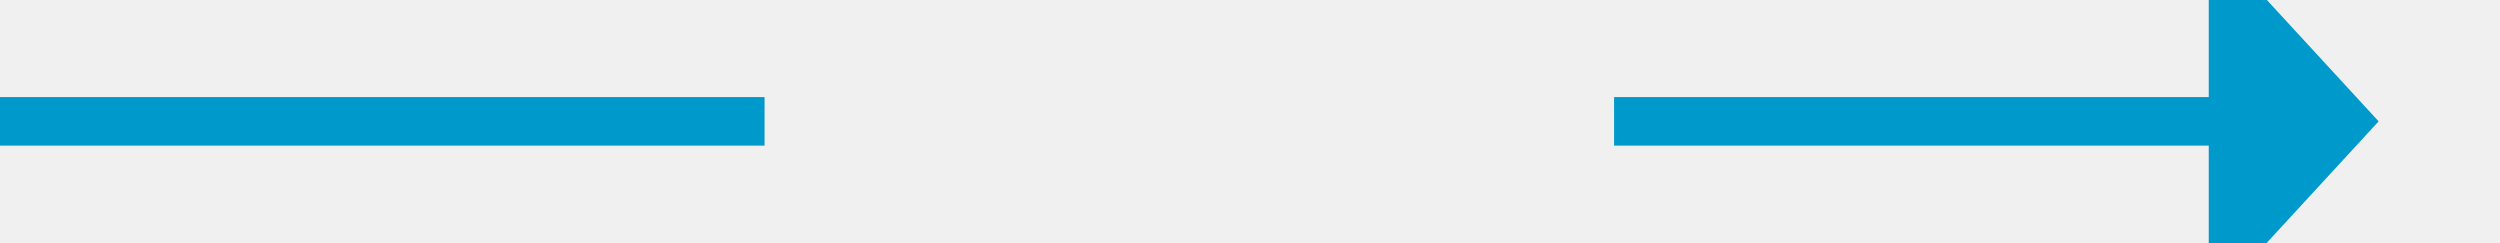
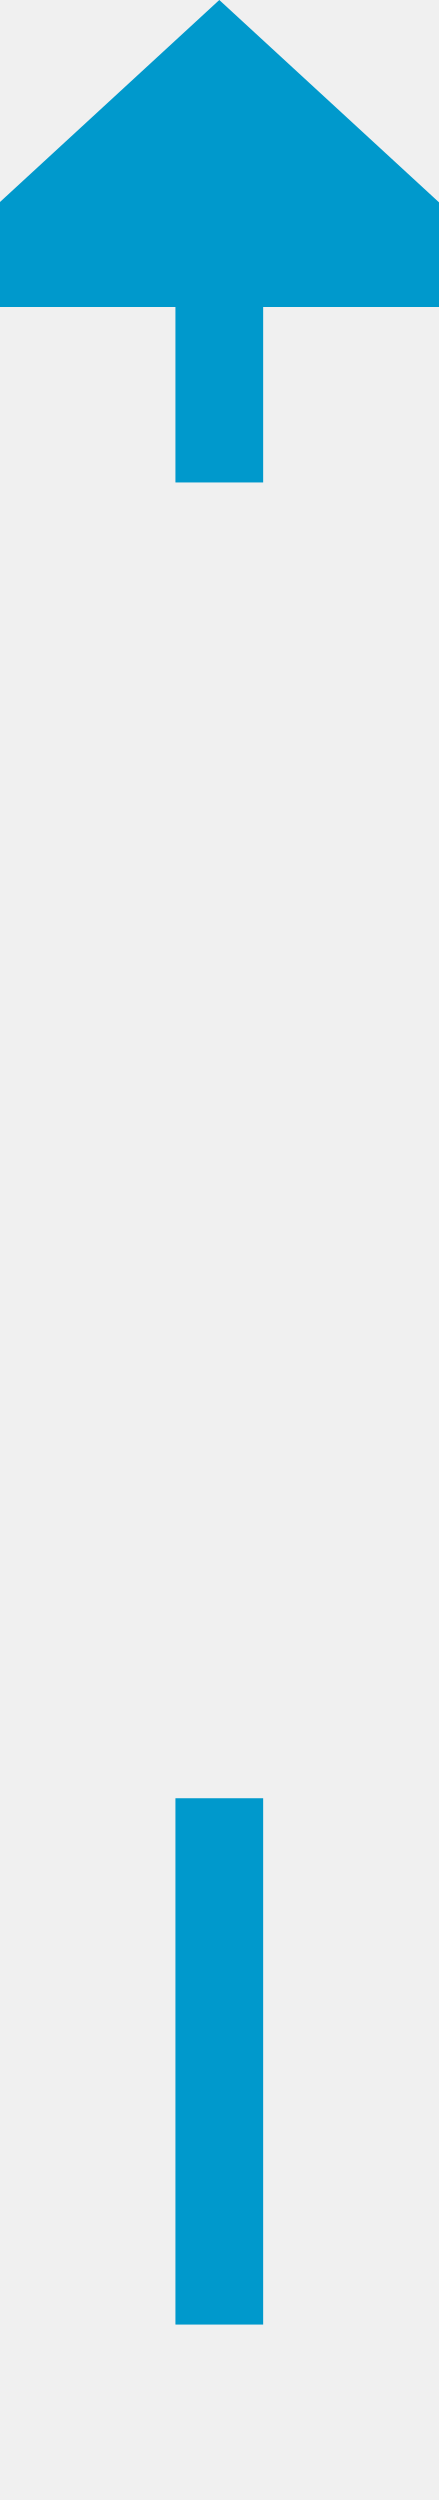
- <svg xmlns="http://www.w3.org/2000/svg" version="1.1" width="103px" height="10px" preserveAspectRatio="xMinYMid meet" viewBox="726 483  103 8">
+ <svg xmlns="http://www.w3.org/2000/svg" version="1.1" width="10px" height="57px" preserveAspectRatio="xMidYMin meet" viewBox="672 405  8 57">
  <defs>
-     <mask fill="white" id="clip333">
-       <path d="M 757.5 472  L 792.5 472  L 792.5 502  L 757.5 502  Z M 726 472  L 834 472  L 834 502  L 726 502  Z " fill-rule="evenodd" />
+     <mask fill="white" id="clip390">
+       <path d="M 658.5 416  L 693.5 416  L 693.5 446  L 658.5 446  Z M 658.5 395  L 693.5 395  L 693.5 460  L 658.5 460  Z " fill-rule="evenodd" />
    </mask>
  </defs>
-   <path d="M 757.5 487  L 726 487  M 792.5 487  L 818 487  " stroke-width="2" stroke="#0099cc" fill="none" />
-   <path d="M 817 494.6  L 824 487  L 817 479.4  L 817 494.6  Z " fill-rule="nonzero" fill="#0099cc" stroke="none" mask="url(#clip333)" />
+   <path d="M 676 416  L 676 411  M 676 446  L 676 458  " stroke-width="2" stroke="#0099cc" fill="none" />
+   <path d="M 683.6 412  L 676 405  L 668.4 412  L 683.6 412  Z " fill-rule="nonzero" fill="#0099cc" stroke="none" mask="url(#clip390)" />
</svg>
